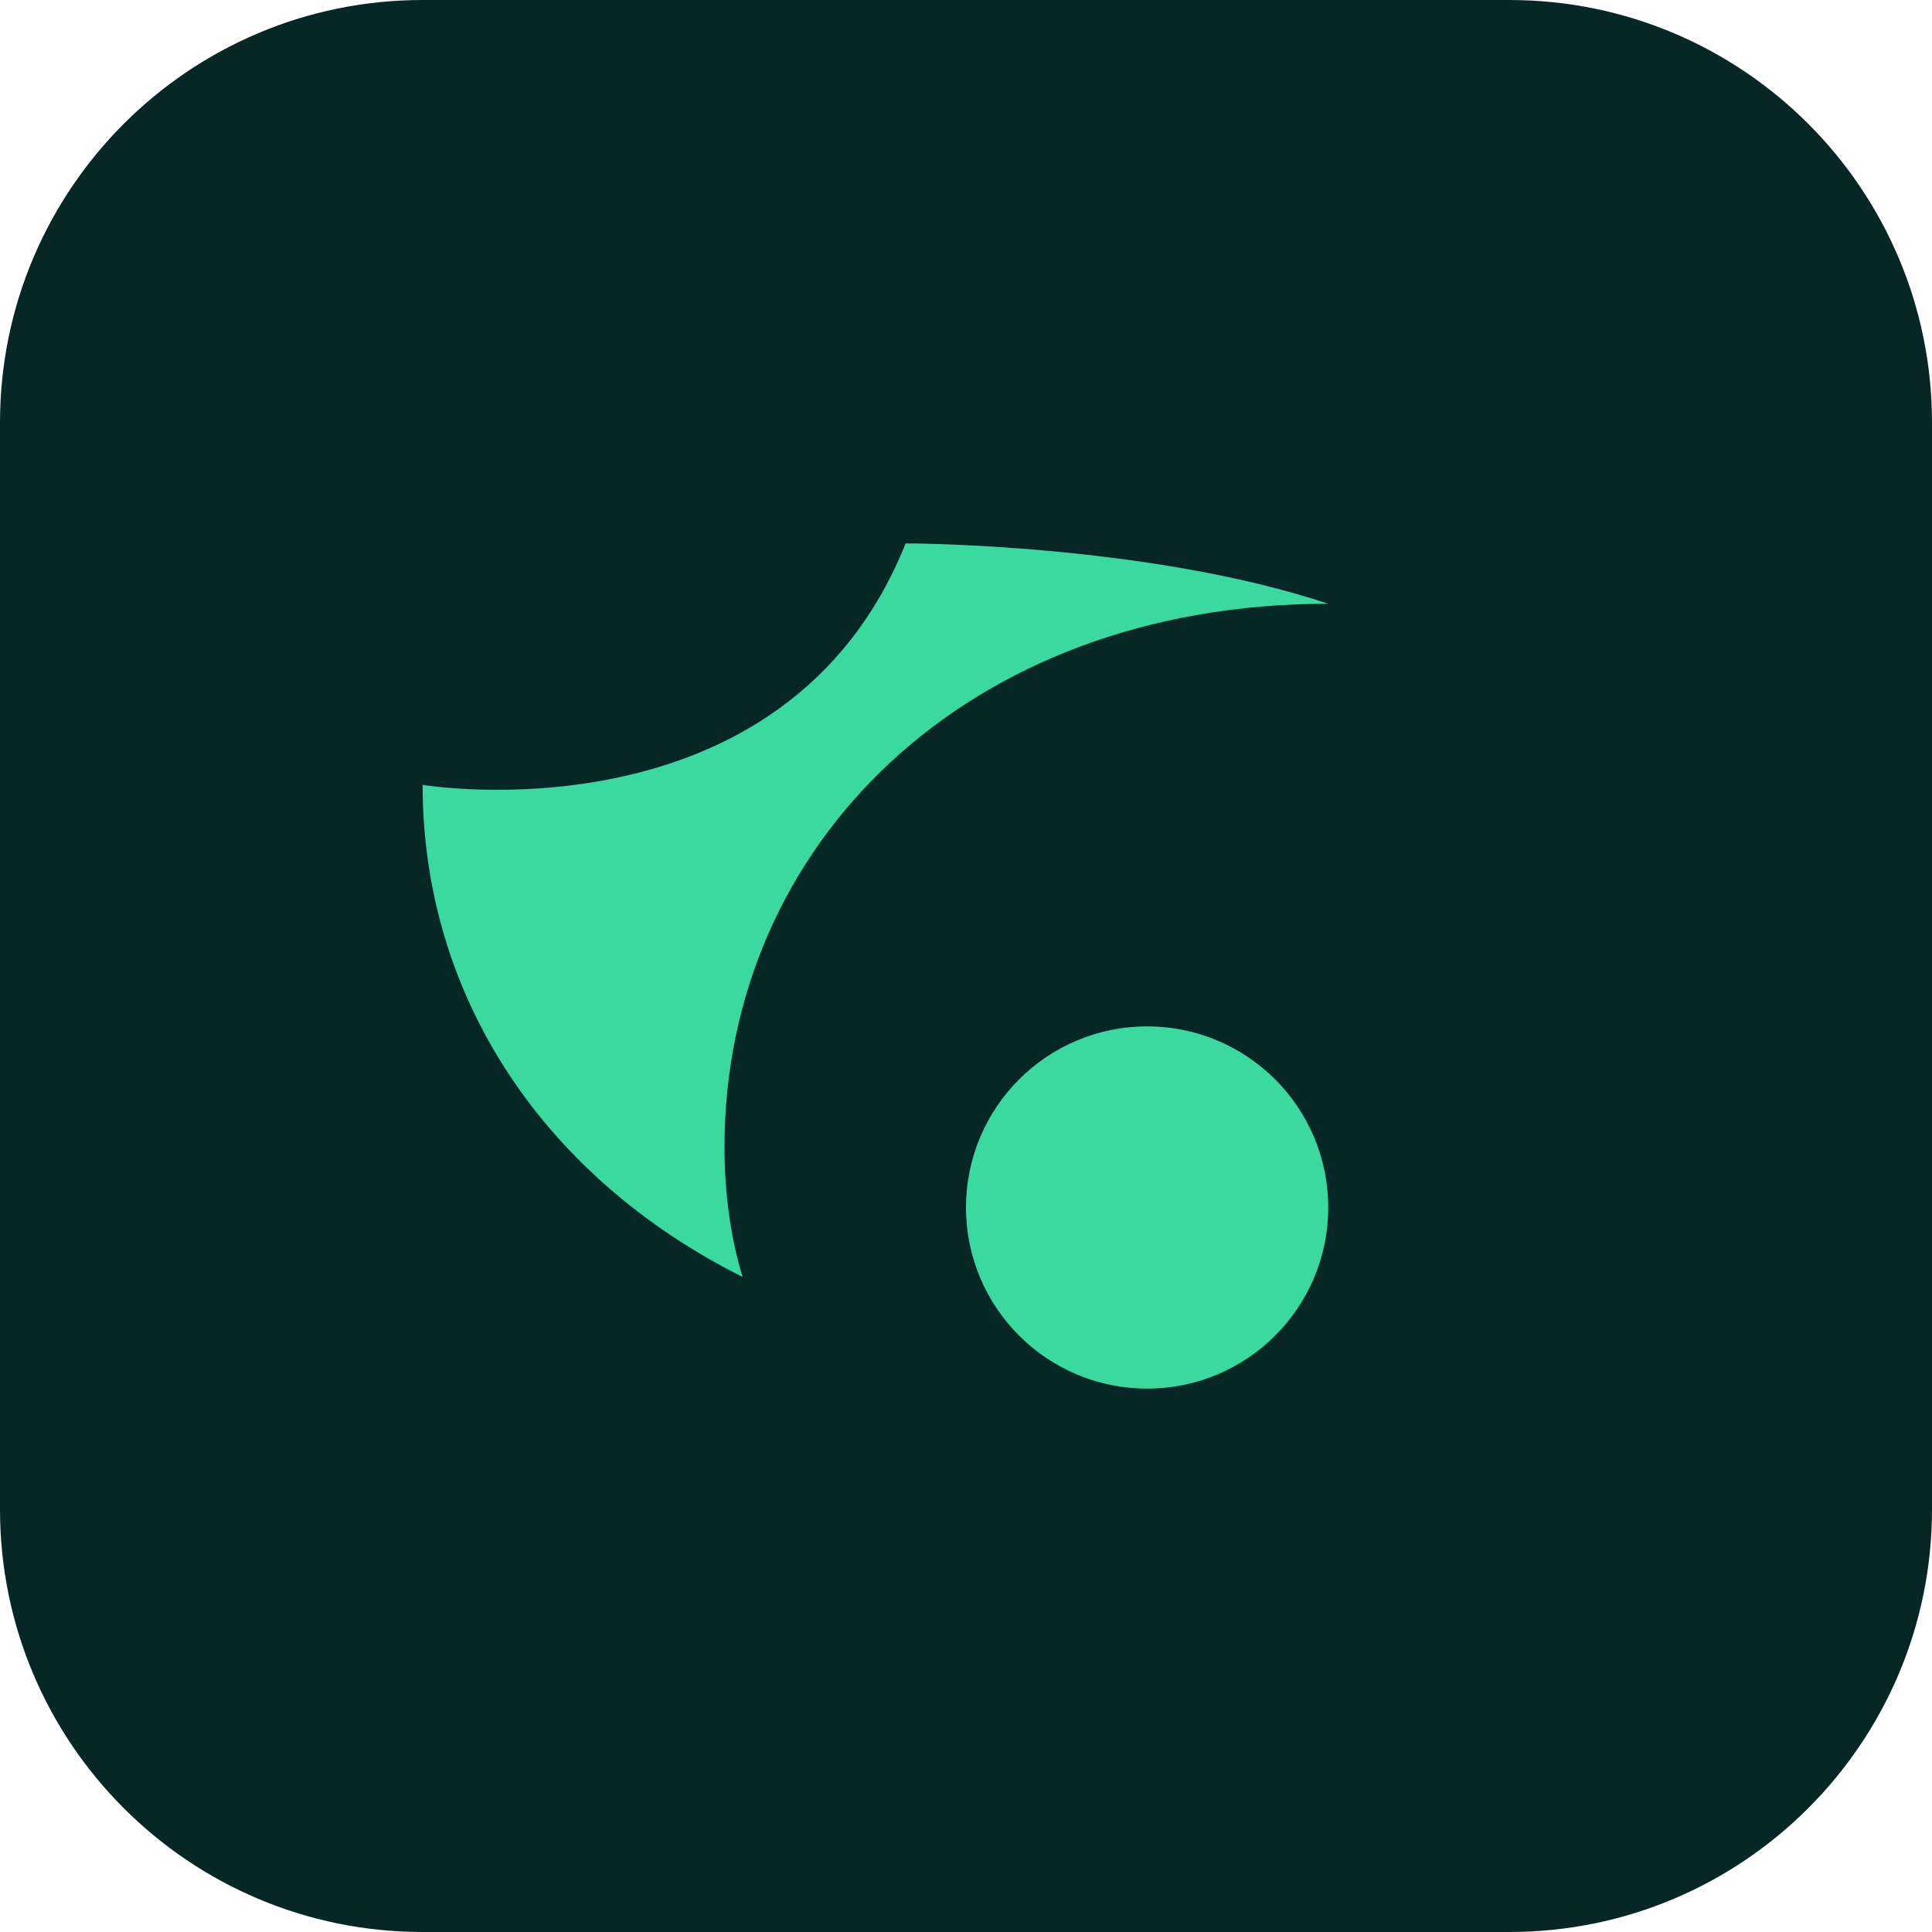
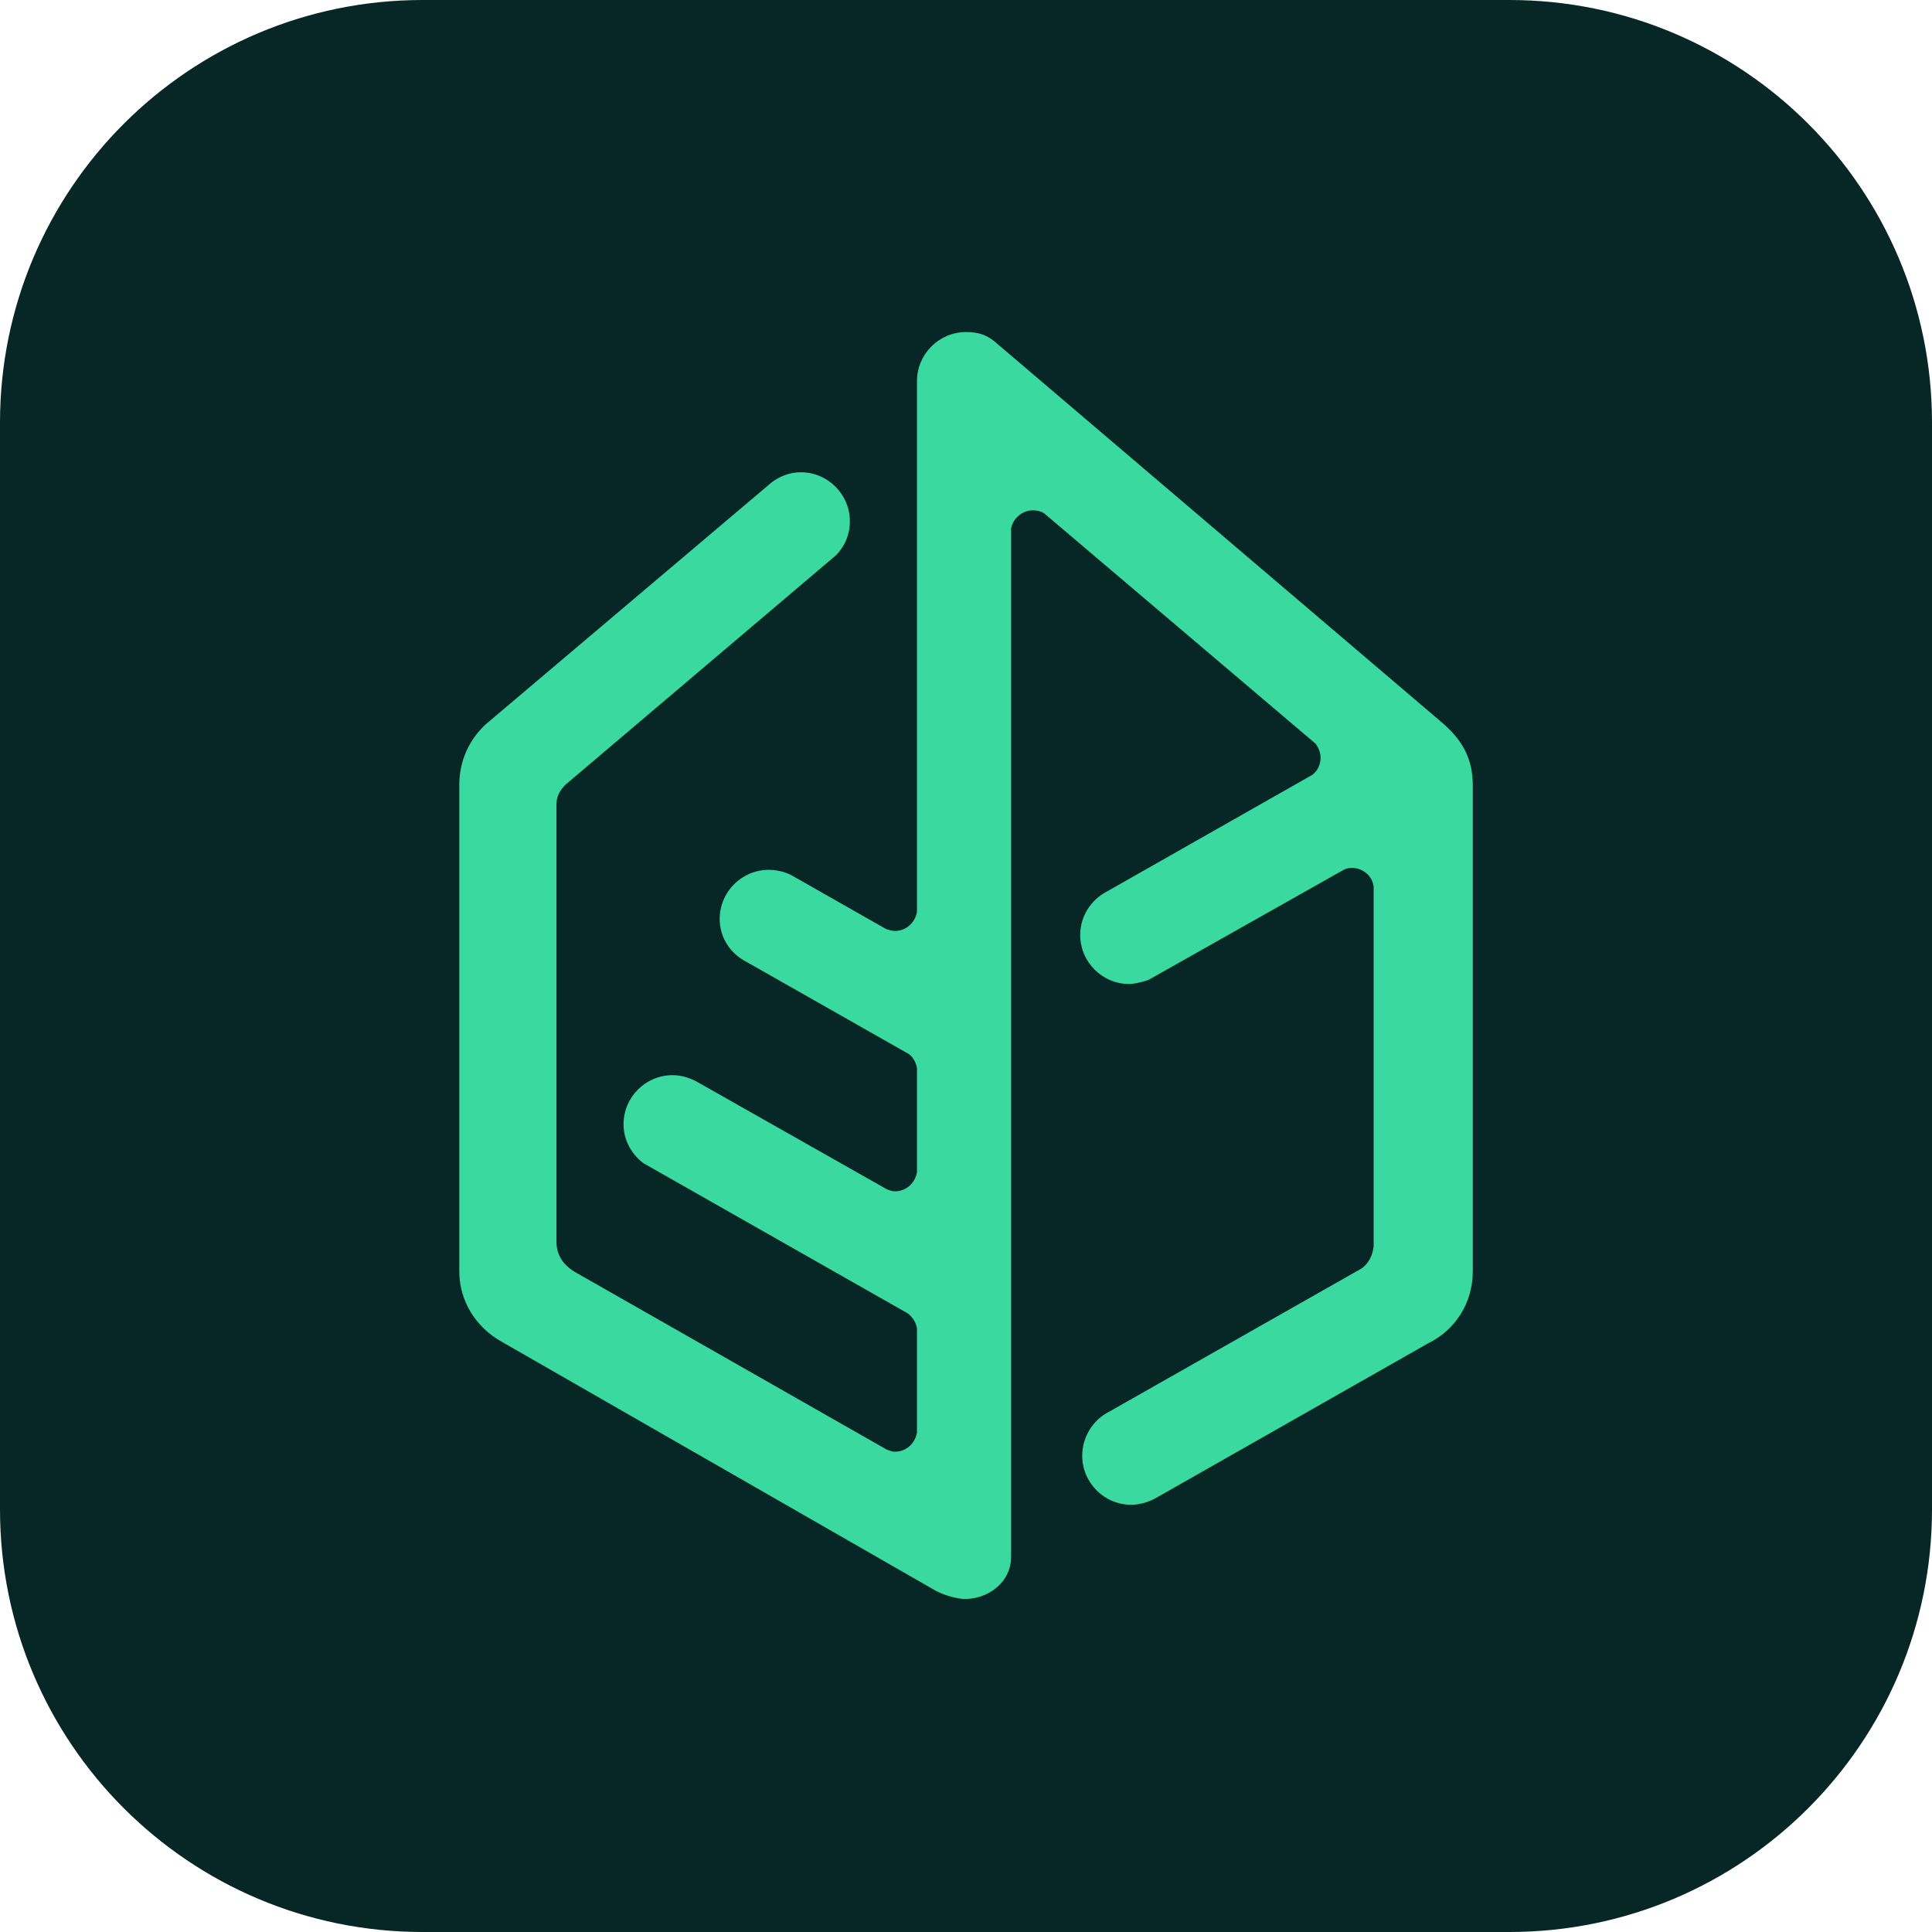
- <svg xmlns="http://www.w3.org/2000/svg" viewBox="0 0 64 64">
-   <rect width="64" height="64" rx="14" fill="#062726" />
-   <path d="M44 20c-12 0-20 8-20 18 0 1.5.2 3 .6 4.3C18 39 14 33 14 26c0 0 12 2 16-8 0 0 8 0 14 2z" fill="#3AD99F" />
-   <circle cx="38" cy="40" r="6" fill="#3AD99F" />
+ <svg xmlns="http://www.w3.org/2000/svg" viewBox="0 0 128 128">
+   <rect width="128" height="128" rx="28" fill="#062726" />
+   <g transform="translate(30.43,22.00) scale(0.6635)">
+     <path fill="#3AD99F" d="M0,93.8V45.2l0,0c0-2.4,1-4.5,2.6-6L31.2,15l0,0c0.8-0.6,1.8-1,2.9-1c2.7,0,4.9,2.2,4.9,4.9     c0,1.3-0.5,2.5-1.4,3.4l0,0l-27,22.9c-0.5,0.5-0.9,1.1-0.9,2v43.6c0,1.5,0.8,2.5,2.1,3.2l30.9,17.6c0.3,0.1,0.5,0.2,0.8,0.2     c1.1,0,2-0.8,2.2-1.9V99.5c-0.1-0.6-0.4-1.1-0.9-1.5L18.4,83l0,0c-1.2-0.9-2-2.3-2-3.9c0-2.7,2.2-4.9,4.9-4.9     c0.9,0,1.8,0.3,2.5,0.7l18.9,10.7c0.3,0.1,0.5,0.2,0.8,0.2c1.1,0,2-0.8,2.2-1.9V73.5c-0.1-0.6-0.4-1.1-0.8-1.4l-16.2-9.2     c-1.6-0.8-2.7-2.4-2.7-4.3c0-2.7,2.2-4.9,4.9-4.9c0.8,0,1.6,0.2,2.2,0.5l9.5,5.4c0.3,0.1,0.6,0.2,0.9,0.2c1.1,0,2-0.8,2.2-1.9     v-53c0-2.7,2.2-4.9,4.9-4.9c1.1,0,1.9,0.2,2.8,0.9l44.5,37.9c2.3,1.9,3.3,3.8,3.3,6.5c0,0,0,48.4,0,48.5c0,3.2-1.8,5.9-4.5,7.2     l0,0l-27.1,15.4c-0.7,0.4-1.6,0.7-2.5,0.7c-2.7,0-4.9-2.2-4.9-4.9c0-1.9,1.1-3.6,2.7-4.4l25.2-14.3c0.7-0.5,1.1-1.3,1.2-2.2l0,0     V55.4c-0.1-1.1-1.1-1.9-2.2-1.9c-0.3,0-0.6,0.1-0.8,0.2l-19.5,11c0,0-1.2,0.4-1.9,0.4c-2.7,0-4.9-2.2-4.9-4.9     c0-1.9,1.1-3.5,2.6-4.3l20.6-11.7c0.5-0.4,0.8-1,0.8-1.7c0-0.5-0.2-1-0.5-1.4l-27.1-23c-0.3-0.2-0.7-0.3-1.1-0.3     c-1.1,0-2,0.8-2.2,1.8v102.7l0,0c0,2.6-2.4,4.3-4.8,4.2c-1-0.1-1.9-0.4-2.7-0.8L4.2,100.8l0,0C1.7,99.4,0,96.8,0,93.8" />
+   </g>
</svg>
